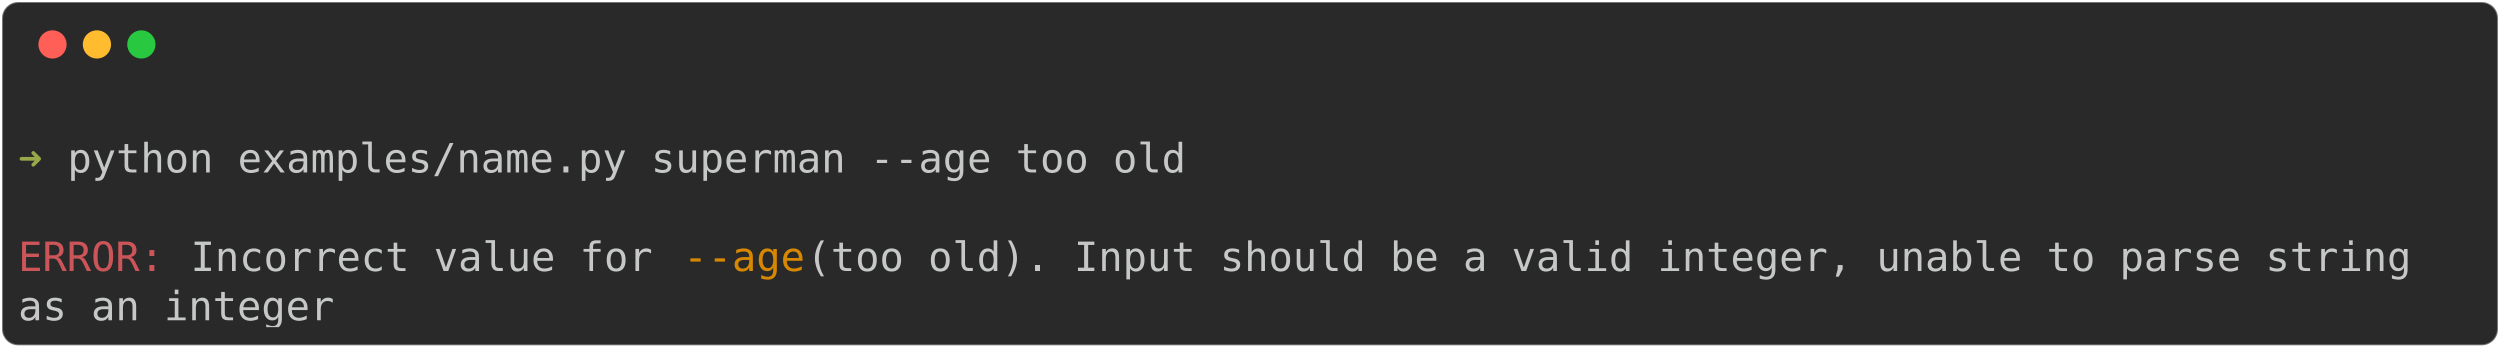
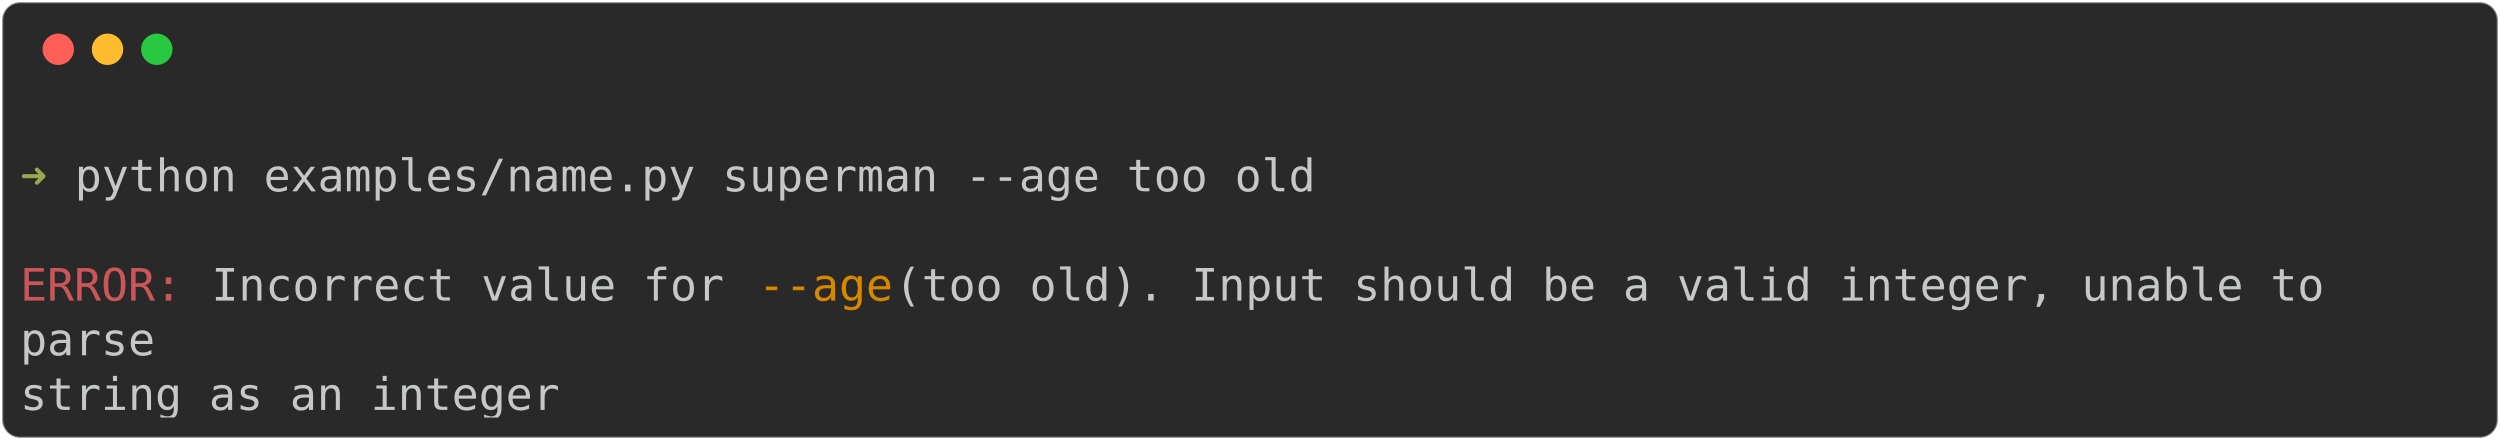
- <svg xmlns="http://www.w3.org/2000/svg" class="rich-terminal" viewBox="0 0 1238 172.0">
+ <svg xmlns="http://www.w3.org/2000/svg" class="rich-terminal" viewBox="0 0 1116 196.4">
  <style>

    @font-face {
        font-family: "Fira Code";
        src: local("FiraCode-Regular"),
                url("https://cdnjs.cloudflare.com/ajax/libs/firacode/6.2.0/woff2/FiraCode-Regular.woff2") format("woff2"),
                url("https://cdnjs.cloudflare.com/ajax/libs/firacode/6.2.0/woff/FiraCode-Regular.woff") format("woff");
        font-style: normal;
        font-weight: 400;
    }
    @font-face {
        font-family: "Fira Code";
        src: local("FiraCode-Bold"),
                url("https://cdnjs.cloudflare.com/ajax/libs/firacode/6.2.0/woff2/FiraCode-Bold.woff2") format("woff2"),
                url("https://cdnjs.cloudflare.com/ajax/libs/firacode/6.2.0/woff/FiraCode-Bold.woff") format("woff");
        font-style: bold;
        font-weight: 700;
    }

    .abcdefg-matrix {
        font-family: Fira Code, monospace;
        font-size: 20px;
        line-height: 24.4px;
        font-variant-east-asian: full-width;
    }

    .abcdefg-title {
        font-size: 18px;
        font-weight: bold;
        font-family: arial;
    }

    .abcdefg-r1 { fill: #c5c8c6 }
.abcdefg-r2 { fill: #98a84b }
.abcdefg-r3 { fill: #cc555a }
.abcdefg-r4 { fill: #d78700 }
    </style>
  <defs>
    <clipPath id="abcdefg-clip-terminal">
-       <rect x="0" y="0" width="1219.0" height="121.0" />
+       <rect x="0" y="0" width="1097.0" height="145.4" />
    </clipPath>
    <clipPath id="abcdefg-line-0">
-       <rect x="0" y="1.5" width="1220" height="24.65" />
+       <rect x="0" y="1.5" width="1098" height="24.65" />
    </clipPath>
    <clipPath id="abcdefg-line-1">
-       <rect x="0" y="25.9" width="1220" height="24.65" />
+       <rect x="0" y="25.9" width="1098" height="24.65" />
    </clipPath>
    <clipPath id="abcdefg-line-2">
-       <rect x="0" y="50.3" width="1220" height="24.65" />
+       <rect x="0" y="50.3" width="1098" height="24.65" />
    </clipPath>
    <clipPath id="abcdefg-line-3">
-       <rect x="0" y="74.7" width="1220" height="24.65" />
+       <rect x="0" y="74.7" width="1098" height="24.65" />
+     </clipPath>
+     <clipPath id="abcdefg-line-4">
+       <rect x="0" y="99.1" width="1098" height="24.65" />
    </clipPath>
  </defs>
-   <rect fill="#292929" stroke="rgba(255,255,255,0.35)" stroke-width="1" x="1" y="1" width="1236" height="170" rx="8" />
+   <rect fill="#292929" stroke="rgba(255,255,255,0.35)" stroke-width="1" x="1" y="1" width="1114" height="194.4" rx="8" />
  <g transform="translate(26,22)">
    <circle cx="0" cy="0" r="7" fill="#ff5f57" />
    <circle cx="22" cy="0" r="7" fill="#febc2e" />
    <circle cx="44" cy="0" r="7" fill="#28c840" />
  </g>
  <g transform="translate(9, 41)" clip-path="url(#abcdefg-clip-terminal)">
    <g class="abcdefg-matrix">
-       <text class="abcdefg-r1" x="1220" y="20" textLength="12.2" clip-path="url(#abcdefg-line-0)">
+       <text class="abcdefg-r1" x="1098" y="20" textLength="12.2" clip-path="url(#abcdefg-line-0)">
</text>
      <text class="abcdefg-r2" x="0" y="44.4" textLength="24.4" clip-path="url(#abcdefg-line-1)">➜ </text>
      <text class="abcdefg-r1" x="24.4" y="44.4" textLength="561.2" clip-path="url(#abcdefg-line-1)">python examples/name.py superman --age too old</text>
-       <text class="abcdefg-r1" x="1220" y="44.4" textLength="12.2" clip-path="url(#abcdefg-line-1)">
+       <text class="abcdefg-r1" x="1098" y="44.4" textLength="12.2" clip-path="url(#abcdefg-line-1)">
</text>
-       <text class="abcdefg-r1" x="1220" y="68.8" textLength="12.2" clip-path="url(#abcdefg-line-2)">
+       <text class="abcdefg-r1" x="1098" y="68.8" textLength="12.2" clip-path="url(#abcdefg-line-2)">
</text>
      <text class="abcdefg-r3" x="0" y="93.2" textLength="85.4" clip-path="url(#abcdefg-line-3)">ERROR: </text>
      <text class="abcdefg-r1" x="85.4" y="93.2" textLength="244" clip-path="url(#abcdefg-line-3)">Incorrect value for </text>
      <text class="abcdefg-r4" x="329.4" y="93.2" textLength="61" clip-path="url(#abcdefg-line-3)">--age</text>
-       <text class="abcdefg-r1" x="390.4" y="93.2" textLength="829.6" clip-path="url(#abcdefg-line-3)"> (too old). Input should be a valid integer, unable to parse string </text>
-       <text class="abcdefg-r1" x="1220" y="93.2" textLength="12.2" clip-path="url(#abcdefg-line-3)">
+       <text class="abcdefg-r1" x="390.4" y="93.2" textLength="671" clip-path="url(#abcdefg-line-3)"> (too old). Input should be a valid integer, unable to </text>
+       <text class="abcdefg-r1" x="1098" y="93.2" textLength="12.2" clip-path="url(#abcdefg-line-3)">
</text>
-       <text class="abcdefg-r1" x="0" y="117.6" textLength="158.6" clip-path="url(#abcdefg-line-4)">as an integer</text>
-       <text class="abcdefg-r1" x="1220" y="117.6" textLength="12.2" clip-path="url(#abcdefg-line-4)">
+       <text class="abcdefg-r1" x="0" y="117.6" textLength="73.2" clip-path="url(#abcdefg-line-4)">parse </text>
+       <text class="abcdefg-r1" x="1098" y="117.6" textLength="12.2" clip-path="url(#abcdefg-line-4)">
+ </text>
+       <text class="abcdefg-r1" x="0" y="142" textLength="244" clip-path="url(#abcdefg-line-5)">string as an integer</text>
+       <text class="abcdefg-r1" x="1098" y="142" textLength="12.2" clip-path="url(#abcdefg-line-5)">
</text>
    </g>
  </g>
</svg>
